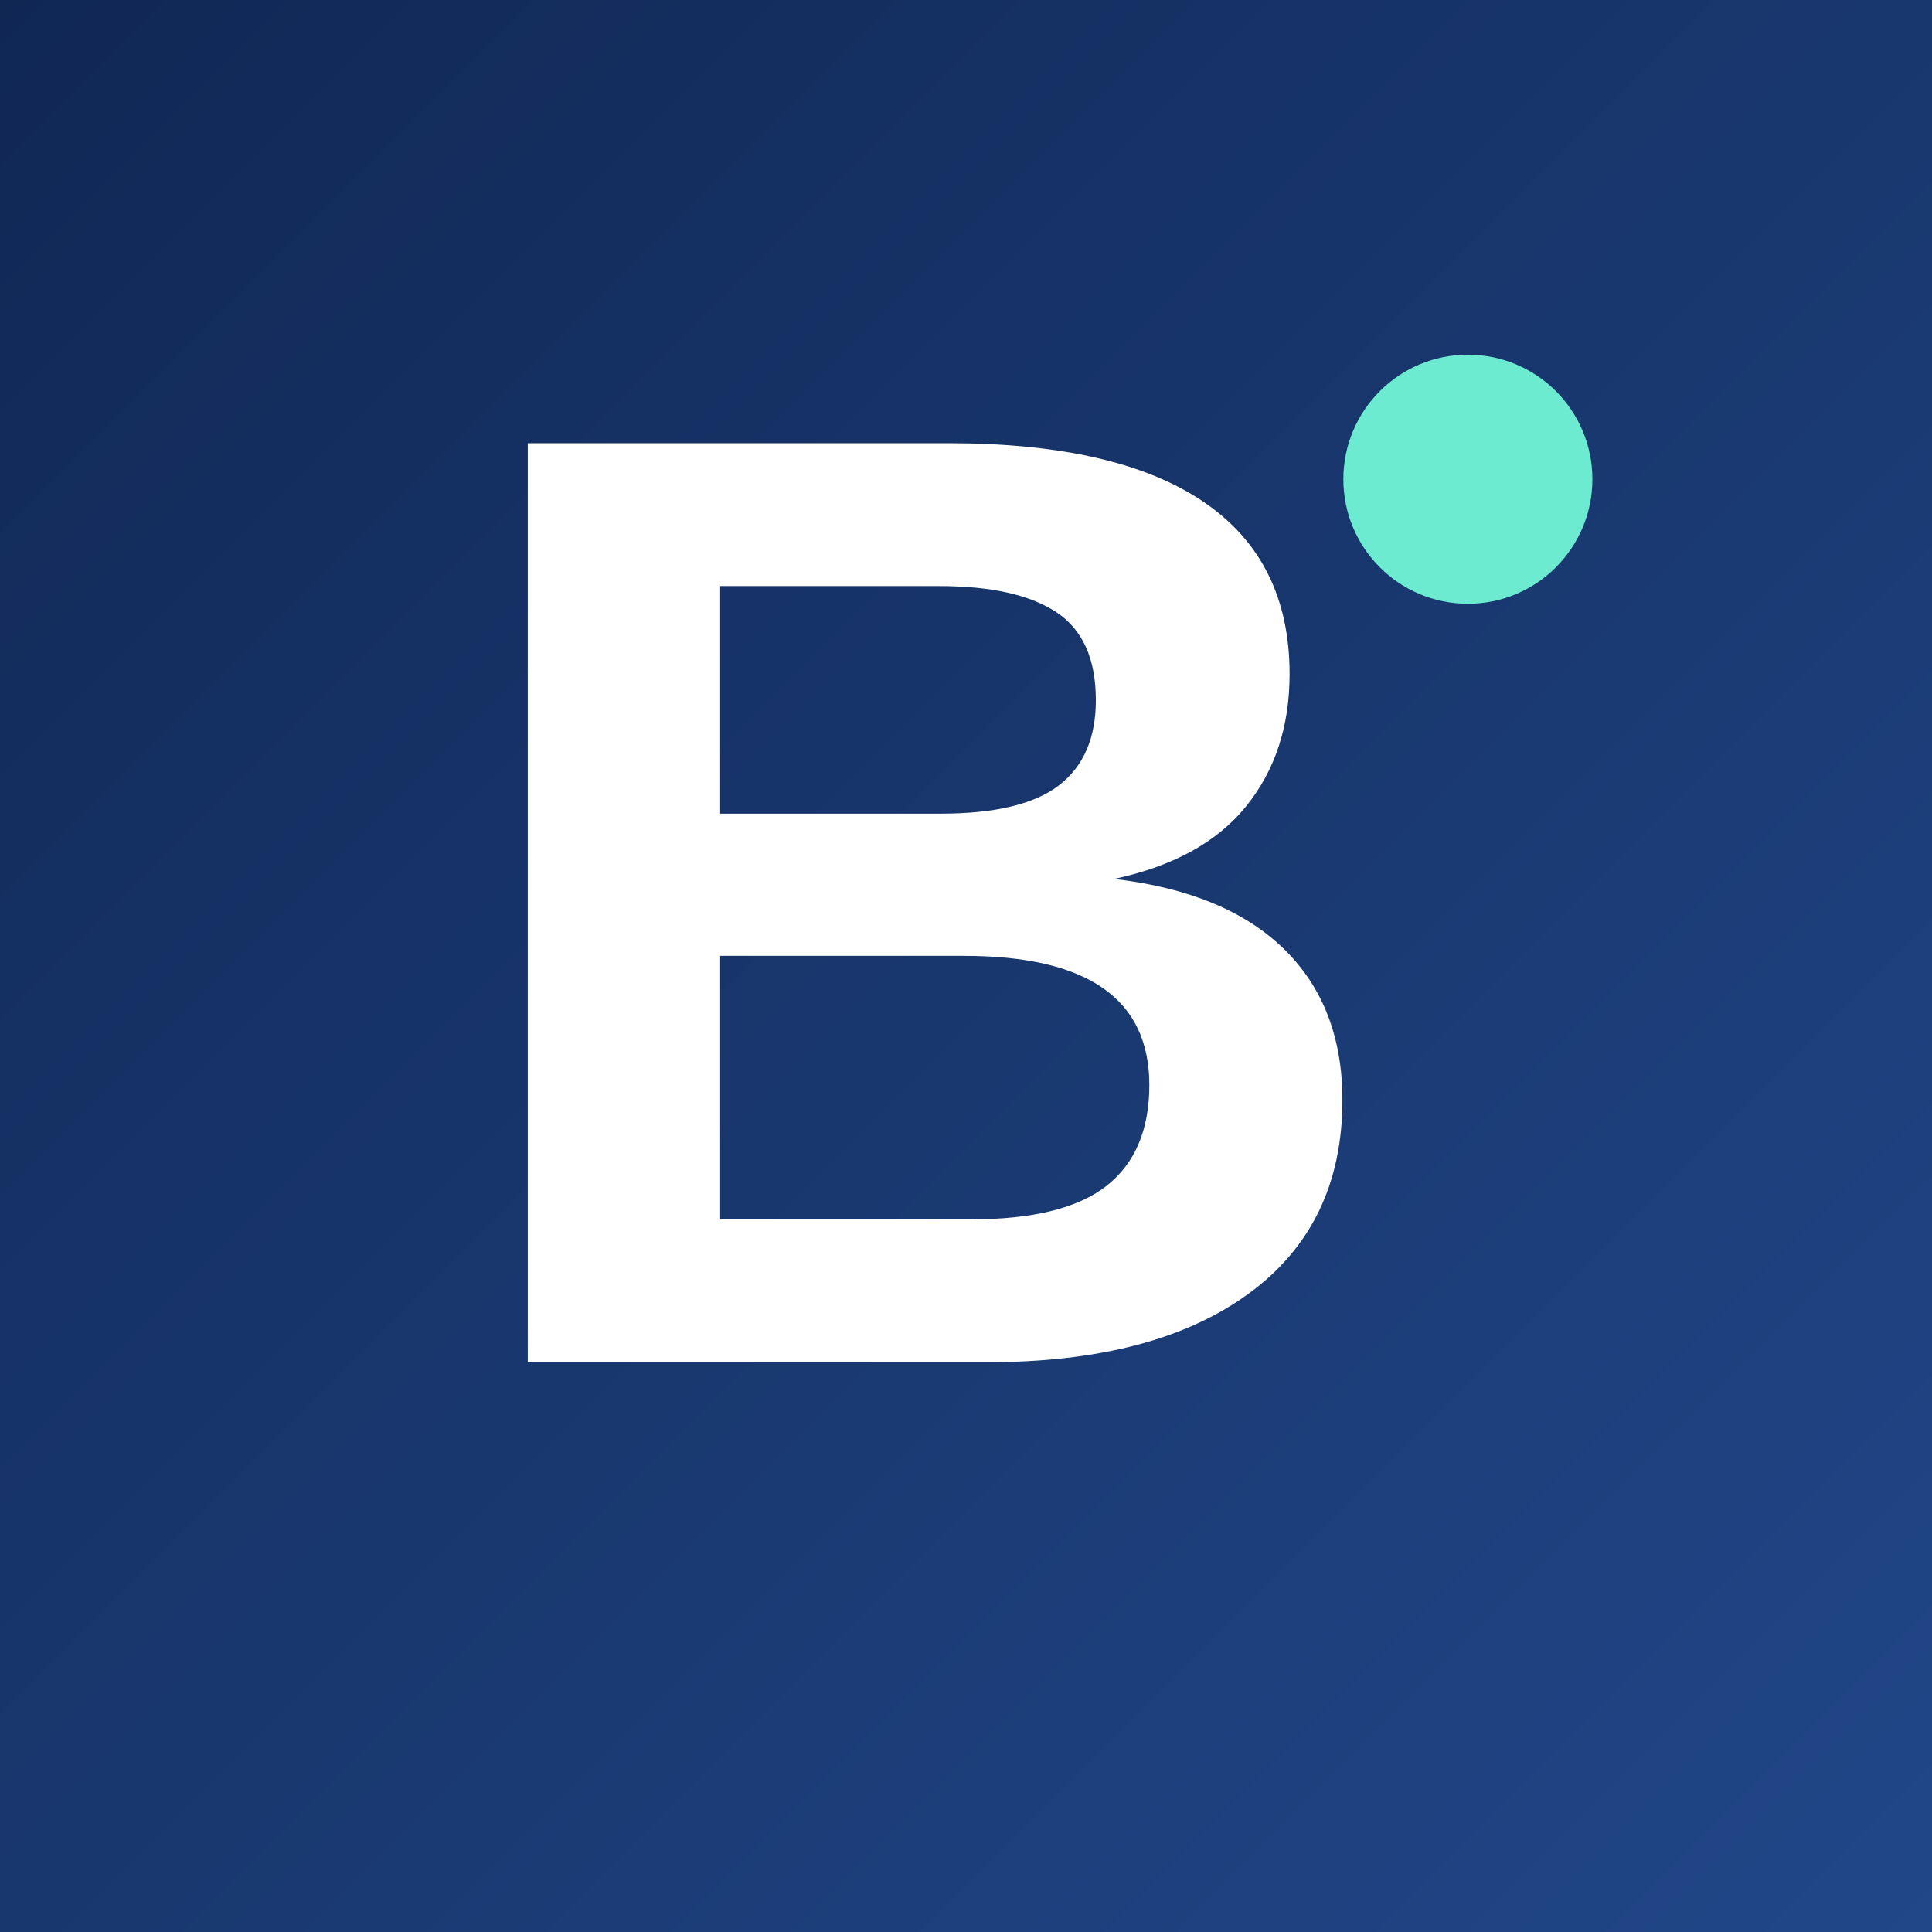
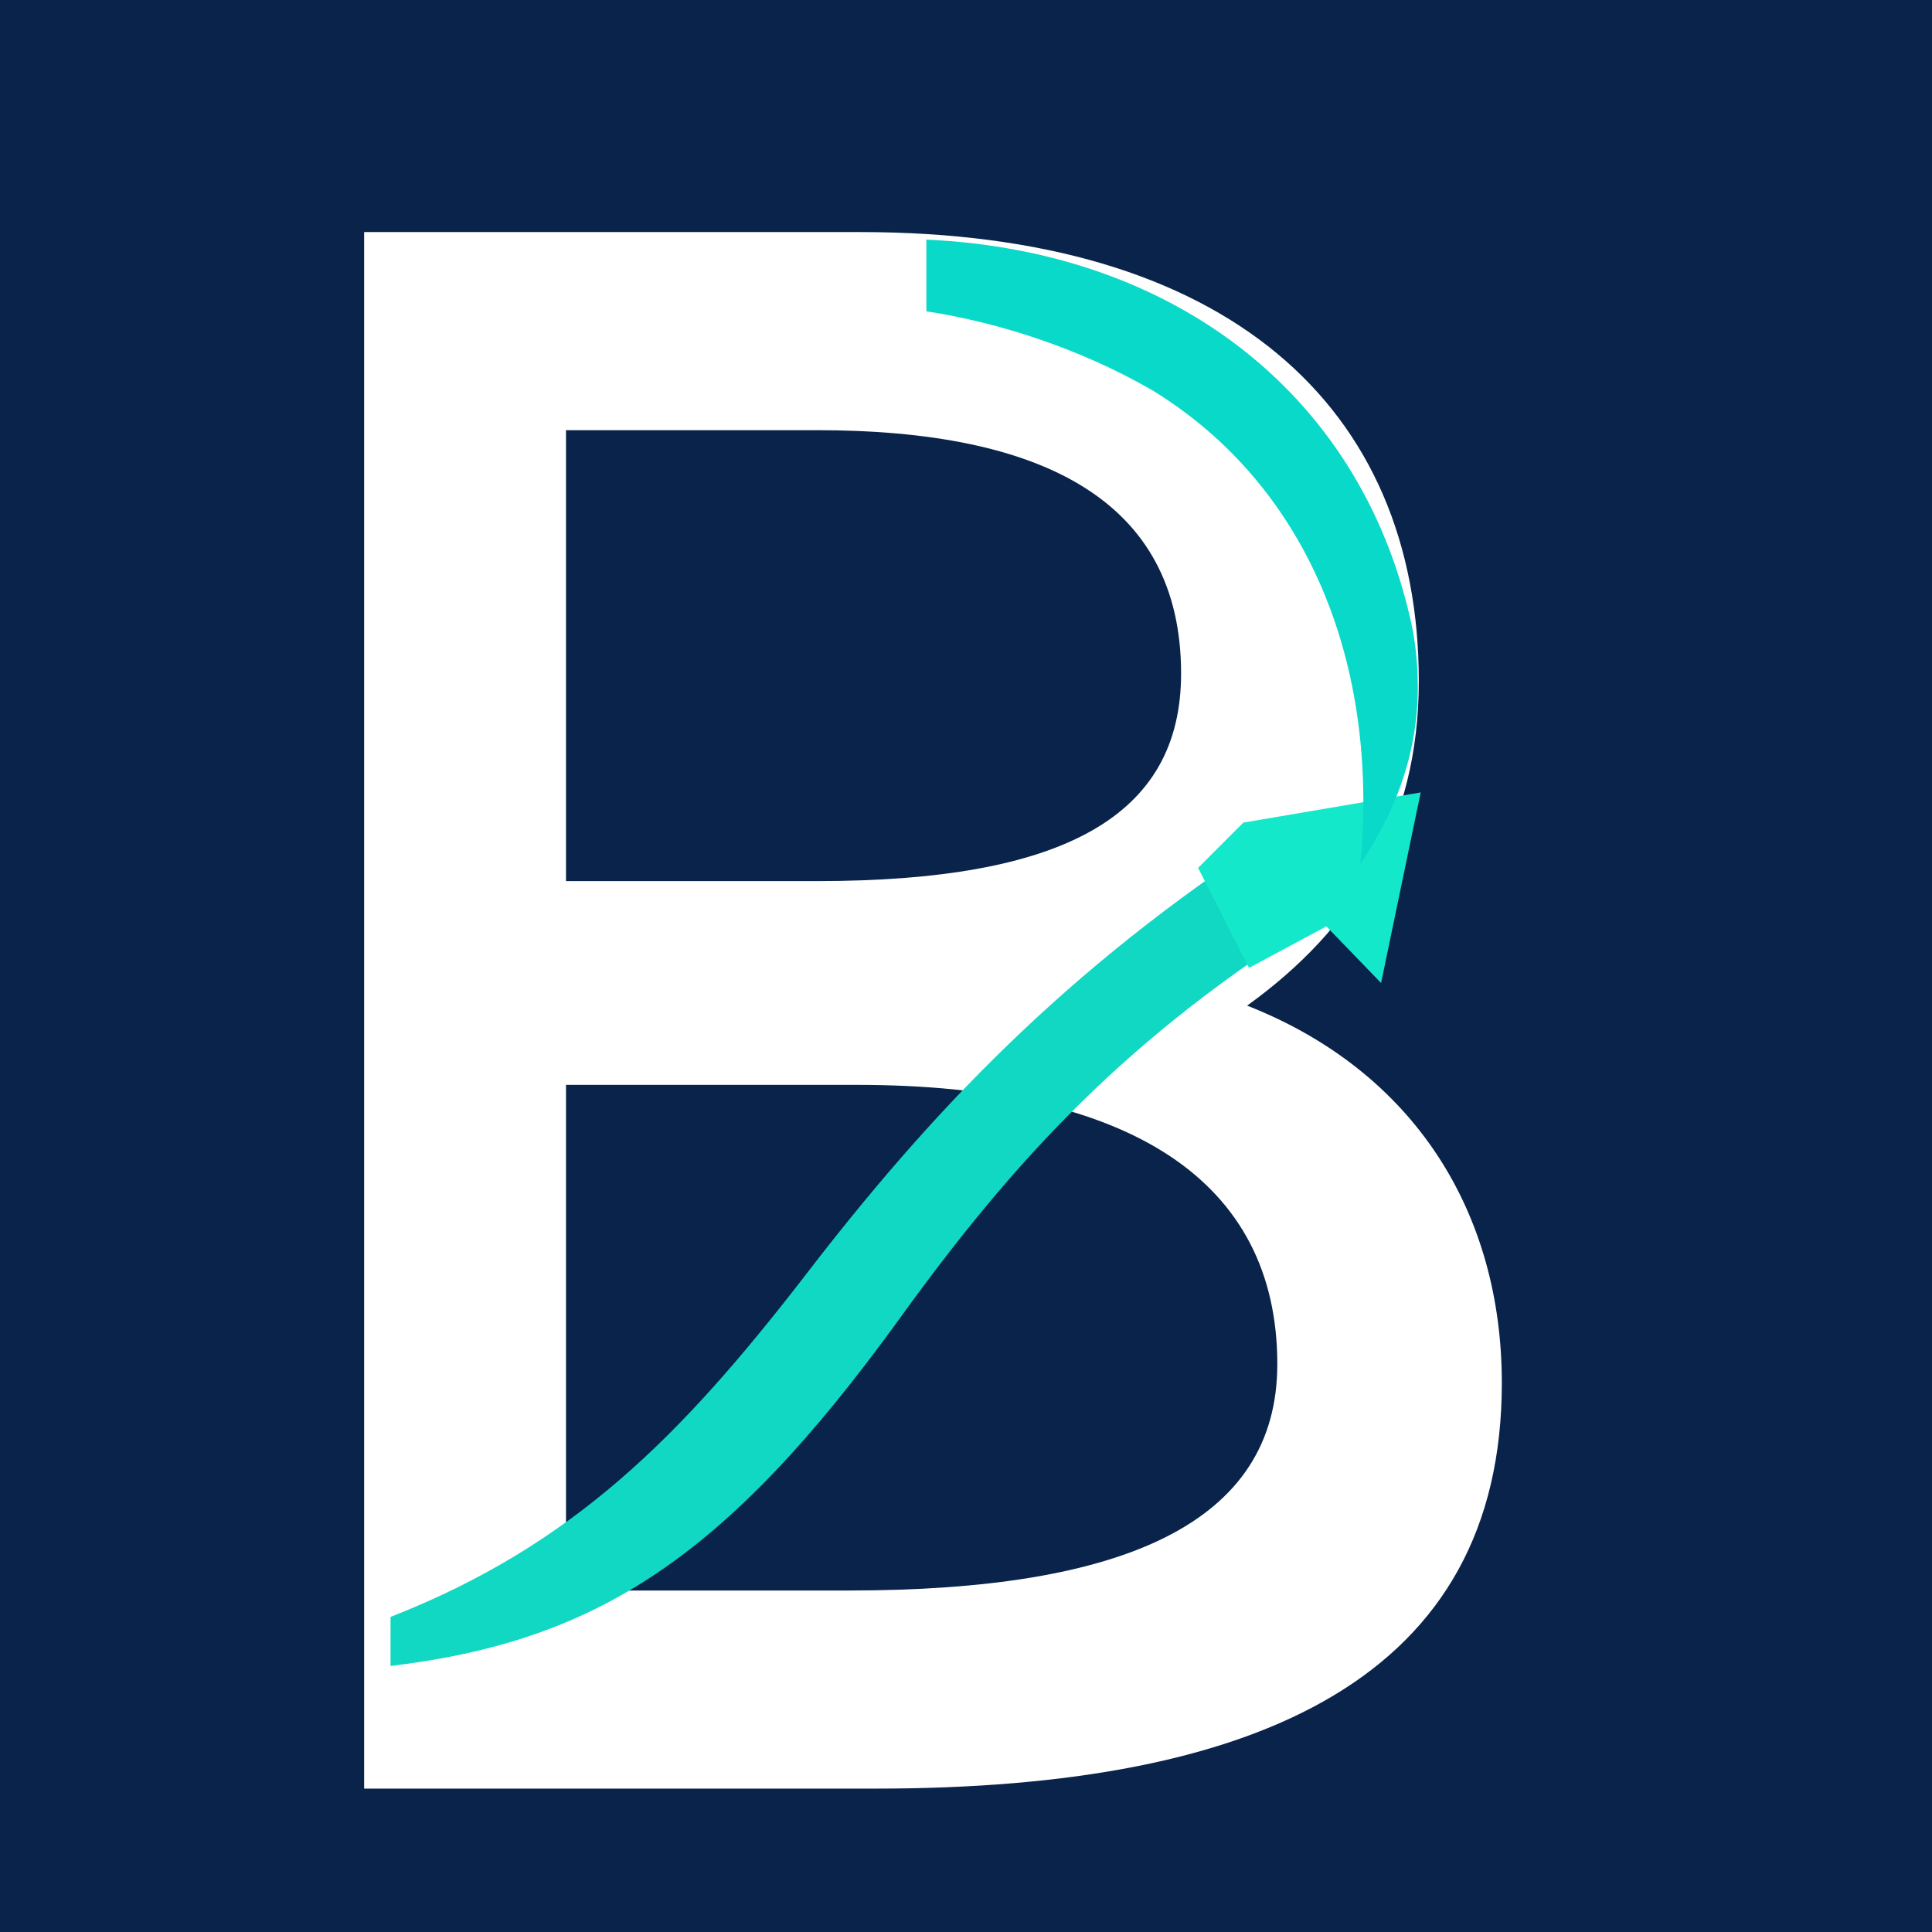
- <svg xmlns="http://www.w3.org/2000/svg" viewBox="0 0 512 512" role="img" aria-label="Budviva: B blanca con punto turquesa">
-   <defs>
-     <linearGradient id="bg" x1="0" y1="0" x2="1" y2="1">
-       <stop stop-color="#102754" />
-       <stop offset="1" stop-color="#214789" />
-     </linearGradient>
-   </defs>
-   <rect width="512" height="512" fill="url(#bg)" />
-   <text x="244" y="361" text-anchor="middle" font-family="Arial, Helvetica, sans-serif" font-size="354" font-weight="900" fill="#ffffff">B</text>
-   <circle cx="389" cy="127" r="33" fill="#6cebd0" />
+ <svg xmlns="http://www.w3.org/2000/svg" viewBox="0 0 1024 1024" width="1024" height="1024" role="img" aria-label="Budviva, letra B con flecha turquesa">
+   <rect width="1024" height="1024" fill="#09234B" />
+   <path fill="#FFFFFF" fill-rule="evenodd" d="M193 123 H456 C650 123 752 215 752 361 C752 437 718 492 661 533 C750 568 796 643 796 733 C796 888 669 948 464 948 H193 Z M300 228 V467 H433 C563 467 626 433 626 357 C626 265 552 228 433 228 Z M300 575 V843 H450 C596 843 677 807 677 723 C677 626 599 575 454 575 Z" />
+   <path fill="#10D8C3" d="M207 857 C304 819 361 761 426 677 C492 591 564 514 677 441 L701 485 C598 549 538 614 476 700 C384 827 315 870 207 883 Z" />
+   <path fill="#14E8CB" d="M659 436 L753 420 L732 521 L703 491 L662 513 L635 460 Z" />
+   <path fill="#08D9C8" d="M491 127 C624 133 724 211 749 335 C757 383 745 422 721 458 C731 353 694 258 611 207 C573 185 530 171 491 165 Z" />
</svg>
